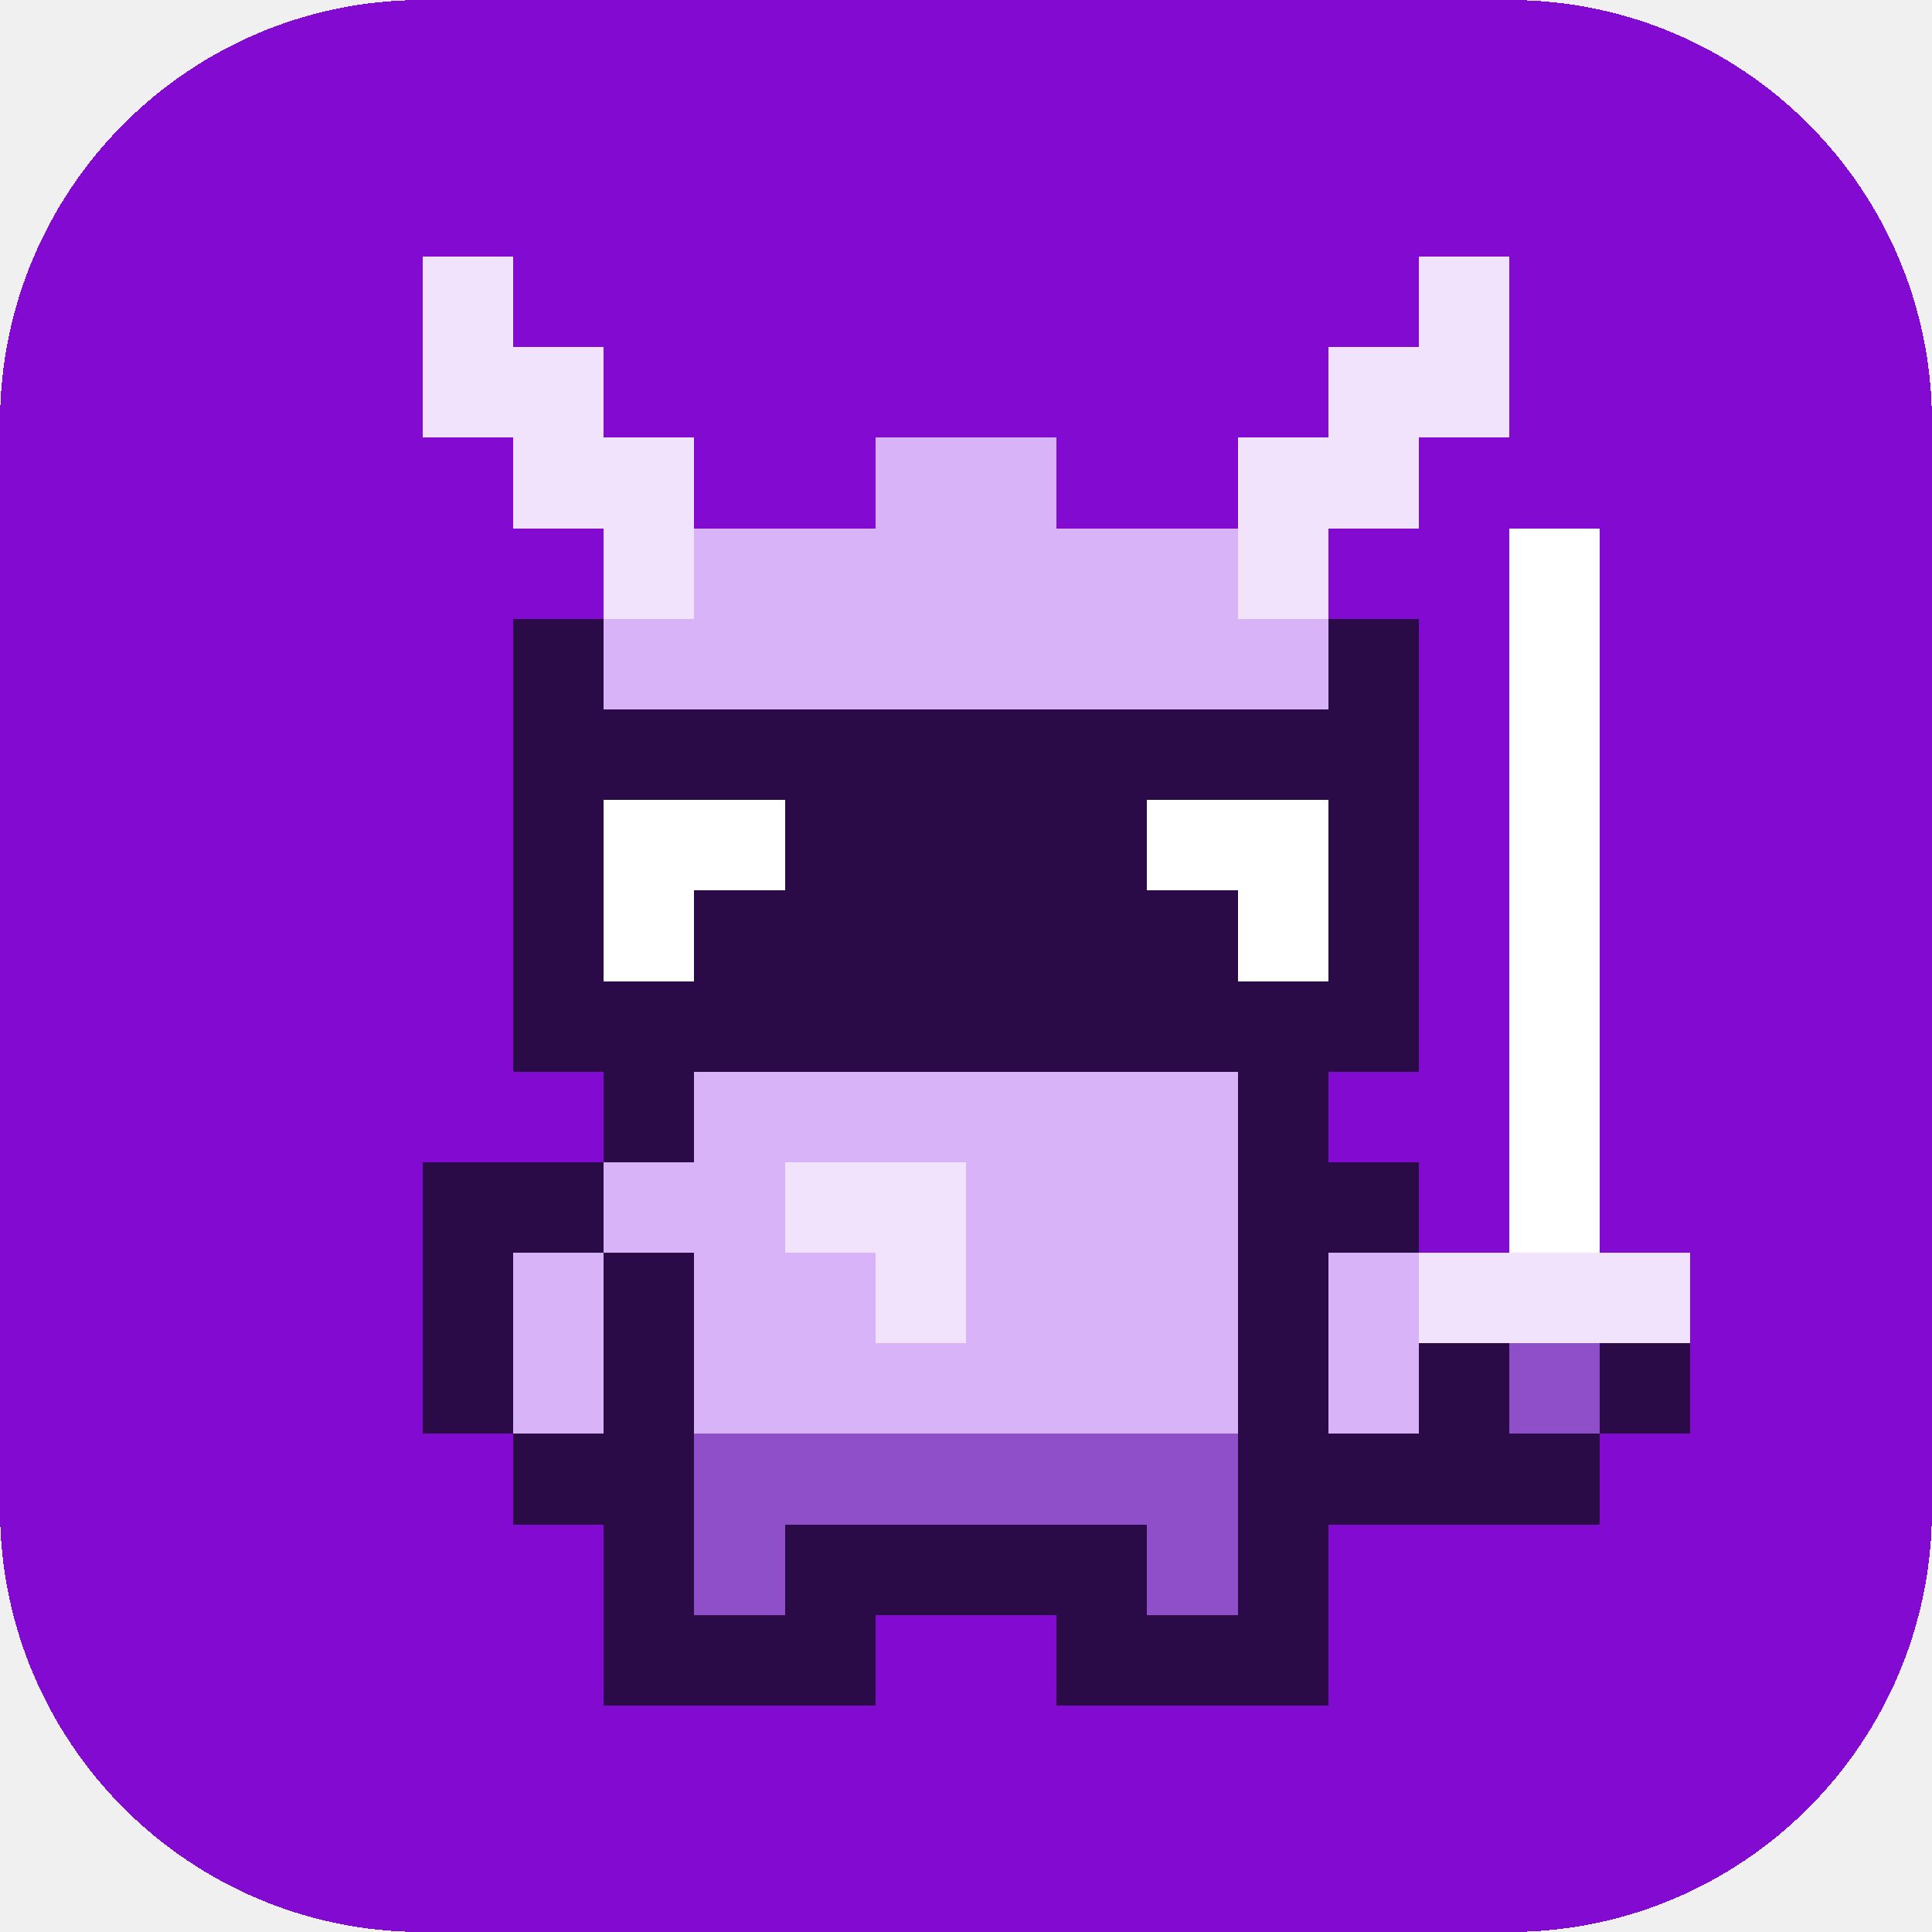
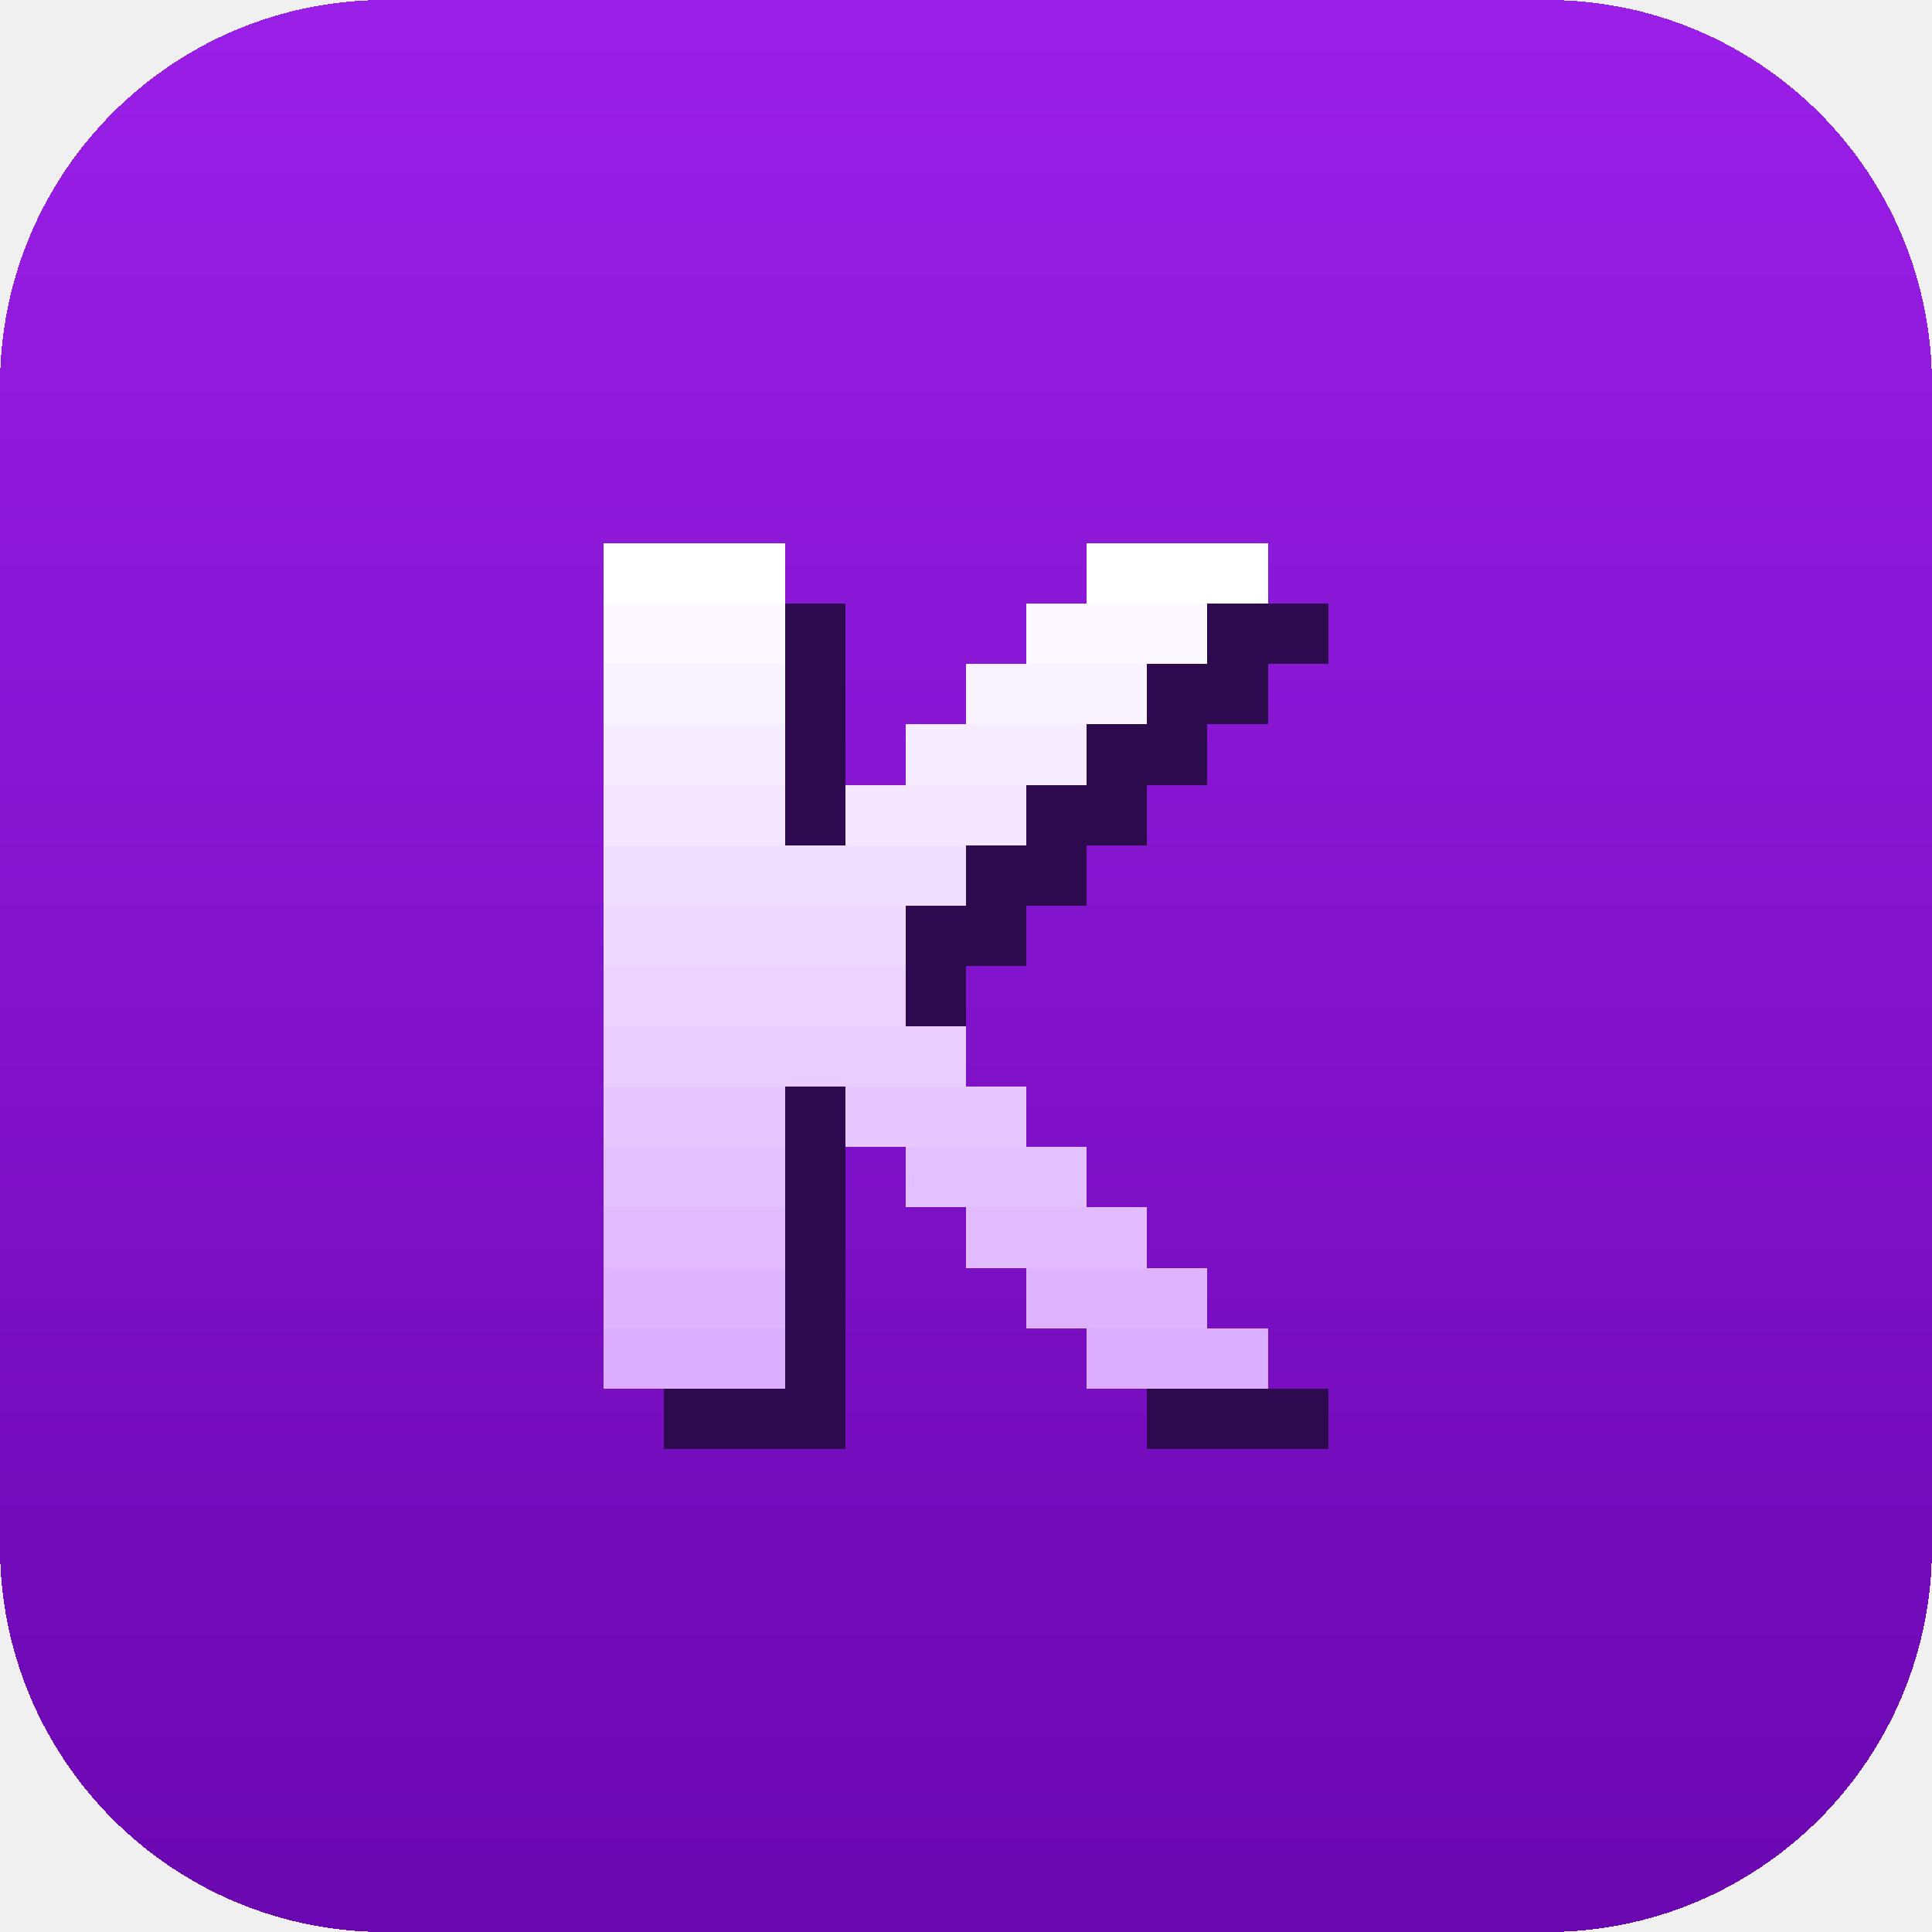
<svg xmlns="http://www.w3.org/2000/svg" viewBox="0 0 512 512" width="512" height="512" shape-rendering="crispEdges">
-   <rect width="512" height="512" rx="112" fill="#820ad1" />
-   <rect x="112" y="68" width="24" height="24" fill="#f1e3fc" />
-   <rect x="376" y="68" width="24" height="24" fill="#f1e3fc" />
-   <rect x="112" y="92" width="24" height="24" fill="#f1e3fc" />
-   <rect x="136" y="92" width="24" height="24" fill="#f1e3fc" />
-   <rect x="352" y="92" width="24" height="24" fill="#f1e3fc" />
-   <rect x="376" y="92" width="24" height="24" fill="#f1e3fc" />
-   <rect x="136" y="116" width="24" height="24" fill="#f1e3fc" />
-   <rect x="160" y="116" width="24" height="24" fill="#f1e3fc" />
-   <rect x="232" y="116" width="24" height="24" fill="#d9b3f7" />
-   <rect x="256" y="116" width="24" height="24" fill="#d9b3f7" />
-   <rect x="328" y="116" width="24" height="24" fill="#f1e3fc" />
-   <rect x="352" y="116" width="24" height="24" fill="#f1e3fc" />
-   <rect x="160" y="140" width="24" height="24" fill="#f1e3fc" />
-   <rect x="184" y="140" width="24" height="24" fill="#d9b3f7" />
-   <rect x="208" y="140" width="24" height="24" fill="#d9b3f7" />
-   <rect x="232" y="140" width="24" height="24" fill="#d9b3f7" />
-   <rect x="256" y="140" width="24" height="24" fill="#d9b3f7" />
-   <rect x="280" y="140" width="24" height="24" fill="#d9b3f7" />
-   <rect x="304" y="140" width="24" height="24" fill="#d9b3f7" />
-   <rect x="328" y="140" width="24" height="24" fill="#f1e3fc" />
-   <rect x="400" y="140" width="24" height="24" fill="#ffffff" />
-   <rect x="136" y="164" width="24" height="24" fill="#2a0a47" />
-   <rect x="160" y="164" width="24" height="24" fill="#d9b3f7" />
-   <rect x="184" y="164" width="24" height="24" fill="#d9b3f7" />
-   <rect x="208" y="164" width="24" height="24" fill="#d9b3f7" />
-   <rect x="232" y="164" width="24" height="24" fill="#d9b3f7" />
-   <rect x="256" y="164" width="24" height="24" fill="#d9b3f7" />
-   <rect x="280" y="164" width="24" height="24" fill="#d9b3f7" />
-   <rect x="304" y="164" width="24" height="24" fill="#d9b3f7" />
-   <rect x="328" y="164" width="24" height="24" fill="#d9b3f7" />
-   <rect x="352" y="164" width="24" height="24" fill="#2a0a47" />
-   <rect x="400" y="164" width="24" height="24" fill="#ffffff" />
-   <rect x="136" y="188" width="24" height="24" fill="#2a0a47" />
-   <rect x="160" y="188" width="24" height="24" fill="#2a0a47" />
-   <rect x="184" y="188" width="24" height="24" fill="#2a0a47" />
-   <rect x="208" y="188" width="24" height="24" fill="#2a0a47" />
-   <rect x="232" y="188" width="24" height="24" fill="#2a0a47" />
-   <rect x="256" y="188" width="24" height="24" fill="#2a0a47" />
-   <rect x="280" y="188" width="24" height="24" fill="#2a0a47" />
-   <rect x="304" y="188" width="24" height="24" fill="#2a0a47" />
-   <rect x="328" y="188" width="24" height="24" fill="#2a0a47" />
-   <rect x="352" y="188" width="24" height="24" fill="#2a0a47" />
-   <rect x="400" y="188" width="24" height="24" fill="#ffffff" />
-   <rect x="136" y="212" width="24" height="24" fill="#2a0a47" />
-   <rect x="160" y="212" width="24" height="24" fill="#ffffff" />
-   <rect x="184" y="212" width="24" height="24" fill="#ffffff" />
-   <rect x="208" y="212" width="24" height="24" fill="#2a0a47" />
-   <rect x="232" y="212" width="24" height="24" fill="#2a0a47" />
-   <rect x="256" y="212" width="24" height="24" fill="#2a0a47" />
-   <rect x="280" y="212" width="24" height="24" fill="#2a0a47" />
-   <rect x="304" y="212" width="24" height="24" fill="#ffffff" />
-   <rect x="328" y="212" width="24" height="24" fill="#ffffff" />
-   <rect x="352" y="212" width="24" height="24" fill="#2a0a47" />
-   <rect x="400" y="212" width="24" height="24" fill="#ffffff" />
-   <rect x="136" y="236" width="24" height="24" fill="#2a0a47" />
-   <rect x="160" y="236" width="24" height="24" fill="#ffffff" />
-   <rect x="184" y="236" width="24" height="24" fill="#2a0a47" />
-   <rect x="208" y="236" width="24" height="24" fill="#2a0a47" />
-   <rect x="232" y="236" width="24" height="24" fill="#2a0a47" />
-   <rect x="256" y="236" width="24" height="24" fill="#2a0a47" />
-   <rect x="280" y="236" width="24" height="24" fill="#2a0a47" />
-   <rect x="304" y="236" width="24" height="24" fill="#2a0a47" />
-   <rect x="328" y="236" width="24" height="24" fill="#ffffff" />
-   <rect x="352" y="236" width="24" height="24" fill="#2a0a47" />
-   <rect x="400" y="236" width="24" height="24" fill="#ffffff" />
-   <rect x="136" y="260" width="24" height="24" fill="#2a0a47" />
-   <rect x="160" y="260" width="24" height="24" fill="#2a0a47" />
-   <rect x="184" y="260" width="24" height="24" fill="#2a0a47" />
-   <rect x="208" y="260" width="24" height="24" fill="#2a0a47" />
-   <rect x="232" y="260" width="24" height="24" fill="#2a0a47" />
-   <rect x="256" y="260" width="24" height="24" fill="#2a0a47" />
-   <rect x="280" y="260" width="24" height="24" fill="#2a0a47" />
-   <rect x="304" y="260" width="24" height="24" fill="#2a0a47" />
-   <rect x="328" y="260" width="24" height="24" fill="#2a0a47" />
-   <rect x="352" y="260" width="24" height="24" fill="#2a0a47" />
-   <rect x="400" y="260" width="24" height="24" fill="#ffffff" />
-   <rect x="160" y="284" width="24" height="24" fill="#2a0a47" />
-   <rect x="184" y="284" width="24" height="24" fill="#d9b3f7" />
-   <rect x="208" y="284" width="24" height="24" fill="#d9b3f7" />
-   <rect x="232" y="284" width="24" height="24" fill="#d9b3f7" />
-   <rect x="256" y="284" width="24" height="24" fill="#d9b3f7" />
-   <rect x="280" y="284" width="24" height="24" fill="#d9b3f7" />
-   <rect x="304" y="284" width="24" height="24" fill="#d9b3f7" />
-   <rect x="328" y="284" width="24" height="24" fill="#2a0a47" />
-   <rect x="400" y="284" width="24" height="24" fill="#ffffff" />
-   <rect x="112" y="308" width="24" height="24" fill="#2a0a47" />
-   <rect x="136" y="308" width="24" height="24" fill="#2a0a47" />
-   <rect x="160" y="308" width="24" height="24" fill="#d9b3f7" />
-   <rect x="184" y="308" width="24" height="24" fill="#d9b3f7" />
-   <rect x="208" y="308" width="24" height="24" fill="#f1e3fc" />
-   <rect x="232" y="308" width="24" height="24" fill="#f1e3fc" />
-   <rect x="256" y="308" width="24" height="24" fill="#d9b3f7" />
-   <rect x="280" y="308" width="24" height="24" fill="#d9b3f7" />
-   <rect x="304" y="308" width="24" height="24" fill="#d9b3f7" />
-   <rect x="328" y="308" width="24" height="24" fill="#2a0a47" />
-   <rect x="352" y="308" width="24" height="24" fill="#2a0a47" />
-   <rect x="400" y="308" width="24" height="24" fill="#ffffff" />
-   <rect x="112" y="332" width="24" height="24" fill="#2a0a47" />
-   <rect x="136" y="332" width="24" height="24" fill="#d9b3f7" />
-   <rect x="160" y="332" width="24" height="24" fill="#2a0a47" />
-   <rect x="184" y="332" width="24" height="24" fill="#d9b3f7" />
-   <rect x="208" y="332" width="24" height="24" fill="#d9b3f7" />
-   <rect x="232" y="332" width="24" height="24" fill="#f1e3fc" />
-   <rect x="256" y="332" width="24" height="24" fill="#d9b3f7" />
-   <rect x="280" y="332" width="24" height="24" fill="#d9b3f7" />
-   <rect x="304" y="332" width="24" height="24" fill="#d9b3f7" />
-   <rect x="328" y="332" width="24" height="24" fill="#2a0a47" />
-   <rect x="352" y="332" width="24" height="24" fill="#d9b3f7" />
-   <rect x="376" y="332" width="24" height="24" fill="#f1e3fc" />
-   <rect x="400" y="332" width="24" height="24" fill="#f1e3fc" />
-   <rect x="424" y="332" width="24" height="24" fill="#f1e3fc" />
-   <rect x="112" y="356" width="24" height="24" fill="#2a0a47" />
-   <rect x="136" y="356" width="24" height="24" fill="#d9b3f7" />
-   <rect x="160" y="356" width="24" height="24" fill="#2a0a47" />
-   <rect x="184" y="356" width="24" height="24" fill="#d9b3f7" />
-   <rect x="208" y="356" width="24" height="24" fill="#d9b3f7" />
-   <rect x="232" y="356" width="24" height="24" fill="#d9b3f7" />
-   <rect x="256" y="356" width="24" height="24" fill="#d9b3f7" />
-   <rect x="280" y="356" width="24" height="24" fill="#d9b3f7" />
-   <rect x="304" y="356" width="24" height="24" fill="#d9b3f7" />
-   <rect x="328" y="356" width="24" height="24" fill="#2a0a47" />
-   <rect x="352" y="356" width="24" height="24" fill="#d9b3f7" />
-   <rect x="376" y="356" width="24" height="24" fill="#2a0a47" />
-   <rect x="400" y="356" width="24" height="24" fill="#8f4fc9" />
-   <rect x="424" y="356" width="24" height="24" fill="#2a0a47" />
-   <rect x="136" y="380" width="24" height="24" fill="#2a0a47" />
-   <rect x="160" y="380" width="24" height="24" fill="#2a0a47" />
-   <rect x="184" y="380" width="24" height="24" fill="#8f4fc9" />
-   <rect x="208" y="380" width="24" height="24" fill="#8f4fc9" />
-   <rect x="232" y="380" width="24" height="24" fill="#8f4fc9" />
-   <rect x="256" y="380" width="24" height="24" fill="#8f4fc9" />
-   <rect x="280" y="380" width="24" height="24" fill="#8f4fc9" />
-   <rect x="304" y="380" width="24" height="24" fill="#8f4fc9" />
-   <rect x="328" y="380" width="24" height="24" fill="#2a0a47" />
-   <rect x="352" y="380" width="24" height="24" fill="#2a0a47" />
-   <rect x="376" y="380" width="24" height="24" fill="#2a0a47" />
-   <rect x="400" y="380" width="24" height="24" fill="#2a0a47" />
-   <rect x="160" y="404" width="24" height="24" fill="#2a0a47" />
-   <rect x="184" y="404" width="24" height="24" fill="#8f4fc9" />
-   <rect x="208" y="404" width="24" height="24" fill="#2a0a47" />
-   <rect x="232" y="404" width="24" height="24" fill="#2a0a47" />
-   <rect x="256" y="404" width="24" height="24" fill="#2a0a47" />
-   <rect x="280" y="404" width="24" height="24" fill="#2a0a47" />
-   <rect x="304" y="404" width="24" height="24" fill="#8f4fc9" />
-   <rect x="328" y="404" width="24" height="24" fill="#2a0a47" />
-   <rect x="160" y="428" width="24" height="24" fill="#2a0a47" />
-   <rect x="184" y="428" width="24" height="24" fill="#2a0a47" />
-   <rect x="208" y="428" width="24" height="24" fill="#2a0a47" />
-   <rect x="280" y="428" width="24" height="24" fill="#2a0a47" />
-   <rect x="304" y="428" width="24" height="24" fill="#2a0a47" />
-   <rect x="328" y="428" width="24" height="24" fill="#2a0a47" />
+   <defs>
+     <linearGradient id="g" x1="0" y1="0" x2="0" y2="1">
+       <stop offset="0" stop-color="#9a1fe8" />
+       <stop offset="1" stop-color="#6a07b0" />
+     </linearGradient>
+   </defs>
+   <rect width="512" height="512" rx="102" fill="url(#g)" />
+   <rect x="176" y="160" width="16" height="16" fill="#2d0a4e" />
+   <rect x="192" y="160" width="16" height="16" fill="#2d0a4e" />
+   <rect x="208" y="160" width="16" height="16" fill="#2d0a4e" />
+   <rect x="304" y="160" width="16" height="16" fill="#2d0a4e" />
+   <rect x="320" y="160" width="16" height="16" fill="#2d0a4e" />
+   <rect x="336" y="160" width="16" height="16" fill="#2d0a4e" />
+   <rect x="176" y="176" width="16" height="16" fill="#2d0a4e" />
+   <rect x="192" y="176" width="16" height="16" fill="#2d0a4e" />
+   <rect x="208" y="176" width="16" height="16" fill="#2d0a4e" />
+   <rect x="288" y="176" width="16" height="16" fill="#2d0a4e" />
+   <rect x="304" y="176" width="16" height="16" fill="#2d0a4e" />
+   <rect x="320" y="176" width="16" height="16" fill="#2d0a4e" />
+   <rect x="176" y="192" width="16" height="16" fill="#2d0a4e" />
+   <rect x="192" y="192" width="16" height="16" fill="#2d0a4e" />
+   <rect x="208" y="192" width="16" height="16" fill="#2d0a4e" />
+   <rect x="272" y="192" width="16" height="16" fill="#2d0a4e" />
+   <rect x="288" y="192" width="16" height="16" fill="#2d0a4e" />
+   <rect x="304" y="192" width="16" height="16" fill="#2d0a4e" />
+   <rect x="176" y="208" width="16" height="16" fill="#2d0a4e" />
+   <rect x="192" y="208" width="16" height="16" fill="#2d0a4e" />
+   <rect x="208" y="208" width="16" height="16" fill="#2d0a4e" />
+   <rect x="256" y="208" width="16" height="16" fill="#2d0a4e" />
+   <rect x="272" y="208" width="16" height="16" fill="#2d0a4e" />
+   <rect x="288" y="208" width="16" height="16" fill="#2d0a4e" />
+   <rect x="176" y="224" width="16" height="16" fill="#2d0a4e" />
+   <rect x="192" y="224" width="16" height="16" fill="#2d0a4e" />
+   <rect x="208" y="224" width="16" height="16" fill="#2d0a4e" />
+   <rect x="240" y="224" width="16" height="16" fill="#2d0a4e" />
+   <rect x="256" y="224" width="16" height="16" fill="#2d0a4e" />
+   <rect x="272" y="224" width="16" height="16" fill="#2d0a4e" />
+   <rect x="176" y="240" width="16" height="16" fill="#2d0a4e" />
+   <rect x="192" y="240" width="16" height="16" fill="#2d0a4e" />
+   <rect x="208" y="240" width="16" height="16" fill="#2d0a4e" />
+   <rect x="224" y="240" width="16" height="16" fill="#2d0a4e" />
+   <rect x="240" y="240" width="16" height="16" fill="#2d0a4e" />
+   <rect x="256" y="240" width="16" height="16" fill="#2d0a4e" />
+   <rect x="176" y="256" width="16" height="16" fill="#2d0a4e" />
+   <rect x="192" y="256" width="16" height="16" fill="#2d0a4e" />
+   <rect x="208" y="256" width="16" height="16" fill="#2d0a4e" />
+   <rect x="224" y="256" width="16" height="16" fill="#2d0a4e" />
+   <rect x="240" y="256" width="16" height="16" fill="#2d0a4e" />
+   <rect x="176" y="272" width="16" height="16" fill="#2d0a4e" />
+   <rect x="192" y="272" width="16" height="16" fill="#2d0a4e" />
+   <rect x="208" y="272" width="16" height="16" fill="#2d0a4e" />
+   <rect x="224" y="272" width="16" height="16" fill="#2d0a4e" />
+   <rect x="240" y="272" width="16" height="16" fill="#2d0a4e" />
+   <rect x="176" y="288" width="16" height="16" fill="#2d0a4e" />
+   <rect x="192" y="288" width="16" height="16" fill="#2d0a4e" />
+   <rect x="208" y="288" width="16" height="16" fill="#2d0a4e" />
+   <rect x="224" y="288" width="16" height="16" fill="#2d0a4e" />
+   <rect x="240" y="288" width="16" height="16" fill="#2d0a4e" />
+   <rect x="256" y="288" width="16" height="16" fill="#2d0a4e" />
+   <rect x="176" y="304" width="16" height="16" fill="#2d0a4e" />
+   <rect x="192" y="304" width="16" height="16" fill="#2d0a4e" />
+   <rect x="208" y="304" width="16" height="16" fill="#2d0a4e" />
+   <rect x="240" y="304" width="16" height="16" fill="#2d0a4e" />
+   <rect x="256" y="304" width="16" height="16" fill="#2d0a4e" />
+   <rect x="272" y="304" width="16" height="16" fill="#2d0a4e" />
+   <rect x="176" y="320" width="16" height="16" fill="#2d0a4e" />
+   <rect x="192" y="320" width="16" height="16" fill="#2d0a4e" />
+   <rect x="208" y="320" width="16" height="16" fill="#2d0a4e" />
+   <rect x="256" y="320" width="16" height="16" fill="#2d0a4e" />
+   <rect x="272" y="320" width="16" height="16" fill="#2d0a4e" />
+   <rect x="288" y="320" width="16" height="16" fill="#2d0a4e" />
+   <rect x="176" y="336" width="16" height="16" fill="#2d0a4e" />
+   <rect x="192" y="336" width="16" height="16" fill="#2d0a4e" />
+   <rect x="208" y="336" width="16" height="16" fill="#2d0a4e" />
+   <rect x="272" y="336" width="16" height="16" fill="#2d0a4e" />
+   <rect x="288" y="336" width="16" height="16" fill="#2d0a4e" />
+   <rect x="304" y="336" width="16" height="16" fill="#2d0a4e" />
+   <rect x="176" y="352" width="16" height="16" fill="#2d0a4e" />
+   <rect x="192" y="352" width="16" height="16" fill="#2d0a4e" />
+   <rect x="208" y="352" width="16" height="16" fill="#2d0a4e" />
+   <rect x="288" y="352" width="16" height="16" fill="#2d0a4e" />
+   <rect x="304" y="352" width="16" height="16" fill="#2d0a4e" />
+   <rect x="320" y="352" width="16" height="16" fill="#2d0a4e" />
+   <rect x="176" y="368" width="16" height="16" fill="#2d0a4e" />
+   <rect x="192" y="368" width="16" height="16" fill="#2d0a4e" />
+   <rect x="208" y="368" width="16" height="16" fill="#2d0a4e" />
+   <rect x="304" y="368" width="16" height="16" fill="#2d0a4e" />
+   <rect x="320" y="368" width="16" height="16" fill="#2d0a4e" />
+   <rect x="336" y="368" width="16" height="16" fill="#2d0a4e" />
+   <rect x="160" y="144" width="16" height="16" fill="#ffffff" />
+   <rect x="176" y="144" width="16" height="16" fill="#ffffff" />
+   <rect x="192" y="144" width="16" height="16" fill="#ffffff" />
+   <rect x="288" y="144" width="16" height="16" fill="#ffffff" />
+   <rect x="304" y="144" width="16" height="16" fill="#ffffff" />
+   <rect x="320" y="144" width="16" height="16" fill="#ffffff" />
+   <rect x="160" y="160" width="16" height="16" fill="#fcf8ff" />
+   <rect x="176" y="160" width="16" height="16" fill="#fcf8ff" />
+   <rect x="192" y="160" width="16" height="16" fill="#fcf8ff" />
+   <rect x="272" y="160" width="16" height="16" fill="#fcf8ff" />
+   <rect x="288" y="160" width="16" height="16" fill="#fcf8ff" />
+   <rect x="304" y="160" width="16" height="16" fill="#fcf8ff" />
+   <rect x="160" y="176" width="16" height="16" fill="#f9f2ff" />
+   <rect x="176" y="176" width="16" height="16" fill="#f9f2ff" />
+   <rect x="192" y="176" width="16" height="16" fill="#f9f2ff" />
+   <rect x="256" y="176" width="16" height="16" fill="#f9f2ff" />
+   <rect x="272" y="176" width="16" height="16" fill="#f9f2ff" />
+   <rect x="288" y="176" width="16" height="16" fill="#f9f2ff" />
+   <rect x="160" y="192" width="16" height="16" fill="#f6ecff" />
+   <rect x="176" y="192" width="16" height="16" fill="#f6ecff" />
+   <rect x="192" y="192" width="16" height="16" fill="#f6ecff" />
+   <rect x="240" y="192" width="16" height="16" fill="#f6ecff" />
+   <rect x="256" y="192" width="16" height="16" fill="#f6ecff" />
+   <rect x="272" y="192" width="16" height="16" fill="#f6ecff" />
+   <rect x="160" y="208" width="16" height="16" fill="#f4e6ff" />
+   <rect x="176" y="208" width="16" height="16" fill="#f4e6ff" />
+   <rect x="192" y="208" width="16" height="16" fill="#f4e6ff" />
+   <rect x="224" y="208" width="16" height="16" fill="#f4e6ff" />
+   <rect x="240" y="208" width="16" height="16" fill="#f4e6ff" />
+   <rect x="256" y="208" width="16" height="16" fill="#f4e6ff" />
+   <rect x="160" y="224" width="16" height="16" fill="#f1dfff" />
+   <rect x="176" y="224" width="16" height="16" fill="#f1dfff" />
+   <rect x="192" y="224" width="16" height="16" fill="#f1dfff" />
+   <rect x="208" y="224" width="16" height="16" fill="#f1dfff" />
+   <rect x="224" y="224" width="16" height="16" fill="#f1dfff" />
+   <rect x="240" y="224" width="16" height="16" fill="#f1dfff" />
+   <rect x="160" y="240" width="16" height="16" fill="#eed9ff" />
+   <rect x="176" y="240" width="16" height="16" fill="#eed9ff" />
+   <rect x="192" y="240" width="16" height="16" fill="#eed9ff" />
+   <rect x="208" y="240" width="16" height="16" fill="#eed9ff" />
+   <rect x="224" y="240" width="16" height="16" fill="#eed9ff" />
+   <rect x="160" y="256" width="16" height="16" fill="#ecd3ff" />
+   <rect x="176" y="256" width="16" height="16" fill="#ecd3ff" />
+   <rect x="192" y="256" width="16" height="16" fill="#ecd3ff" />
+   <rect x="208" y="256" width="16" height="16" fill="#ecd3ff" />
+   <rect x="224" y="256" width="16" height="16" fill="#ecd3ff" />
+   <rect x="160" y="272" width="16" height="16" fill="#e9cdff" />
+   <rect x="176" y="272" width="16" height="16" fill="#e9cdff" />
+   <rect x="192" y="272" width="16" height="16" fill="#e9cdff" />
+   <rect x="208" y="272" width="16" height="16" fill="#e9cdff" />
+   <rect x="224" y="272" width="16" height="16" fill="#e9cdff" />
+   <rect x="240" y="272" width="16" height="16" fill="#e9cdff" />
+   <rect x="160" y="288" width="16" height="16" fill="#e6c7ff" />
+   <rect x="176" y="288" width="16" height="16" fill="#e6c7ff" />
+   <rect x="192" y="288" width="16" height="16" fill="#e6c7ff" />
+   <rect x="224" y="288" width="16" height="16" fill="#e6c7ff" />
+   <rect x="240" y="288" width="16" height="16" fill="#e6c7ff" />
+   <rect x="256" y="288" width="16" height="16" fill="#e6c7ff" />
+   <rect x="160" y="304" width="16" height="16" fill="#e3c0ff" />
+   <rect x="176" y="304" width="16" height="16" fill="#e3c0ff" />
+   <rect x="192" y="304" width="16" height="16" fill="#e3c0ff" />
+   <rect x="240" y="304" width="16" height="16" fill="#e3c0ff" />
+   <rect x="256" y="304" width="16" height="16" fill="#e3c0ff" />
+   <rect x="272" y="304" width="16" height="16" fill="#e3c0ff" />
+   <rect x="160" y="320" width="16" height="16" fill="#e1baff" />
+   <rect x="176" y="320" width="16" height="16" fill="#e1baff" />
+   <rect x="192" y="320" width="16" height="16" fill="#e1baff" />
+   <rect x="256" y="320" width="16" height="16" fill="#e1baff" />
+   <rect x="272" y="320" width="16" height="16" fill="#e1baff" />
+   <rect x="288" y="320" width="16" height="16" fill="#e1baff" />
+   <rect x="160" y="336" width="16" height="16" fill="#deb4ff" />
+   <rect x="176" y="336" width="16" height="16" fill="#deb4ff" />
+   <rect x="192" y="336" width="16" height="16" fill="#deb4ff" />
+   <rect x="272" y="336" width="16" height="16" fill="#deb4ff" />
+   <rect x="288" y="336" width="16" height="16" fill="#deb4ff" />
+   <rect x="304" y="336" width="16" height="16" fill="#deb4ff" />
+   <rect x="160" y="352" width="16" height="16" fill="#dbaeff" />
+   <rect x="176" y="352" width="16" height="16" fill="#dbaeff" />
+   <rect x="192" y="352" width="16" height="16" fill="#dbaeff" />
+   <rect x="288" y="352" width="16" height="16" fill="#dbaeff" />
+   <rect x="304" y="352" width="16" height="16" fill="#dbaeff" />
+   <rect x="320" y="352" width="16" height="16" fill="#dbaeff" />
</svg>
